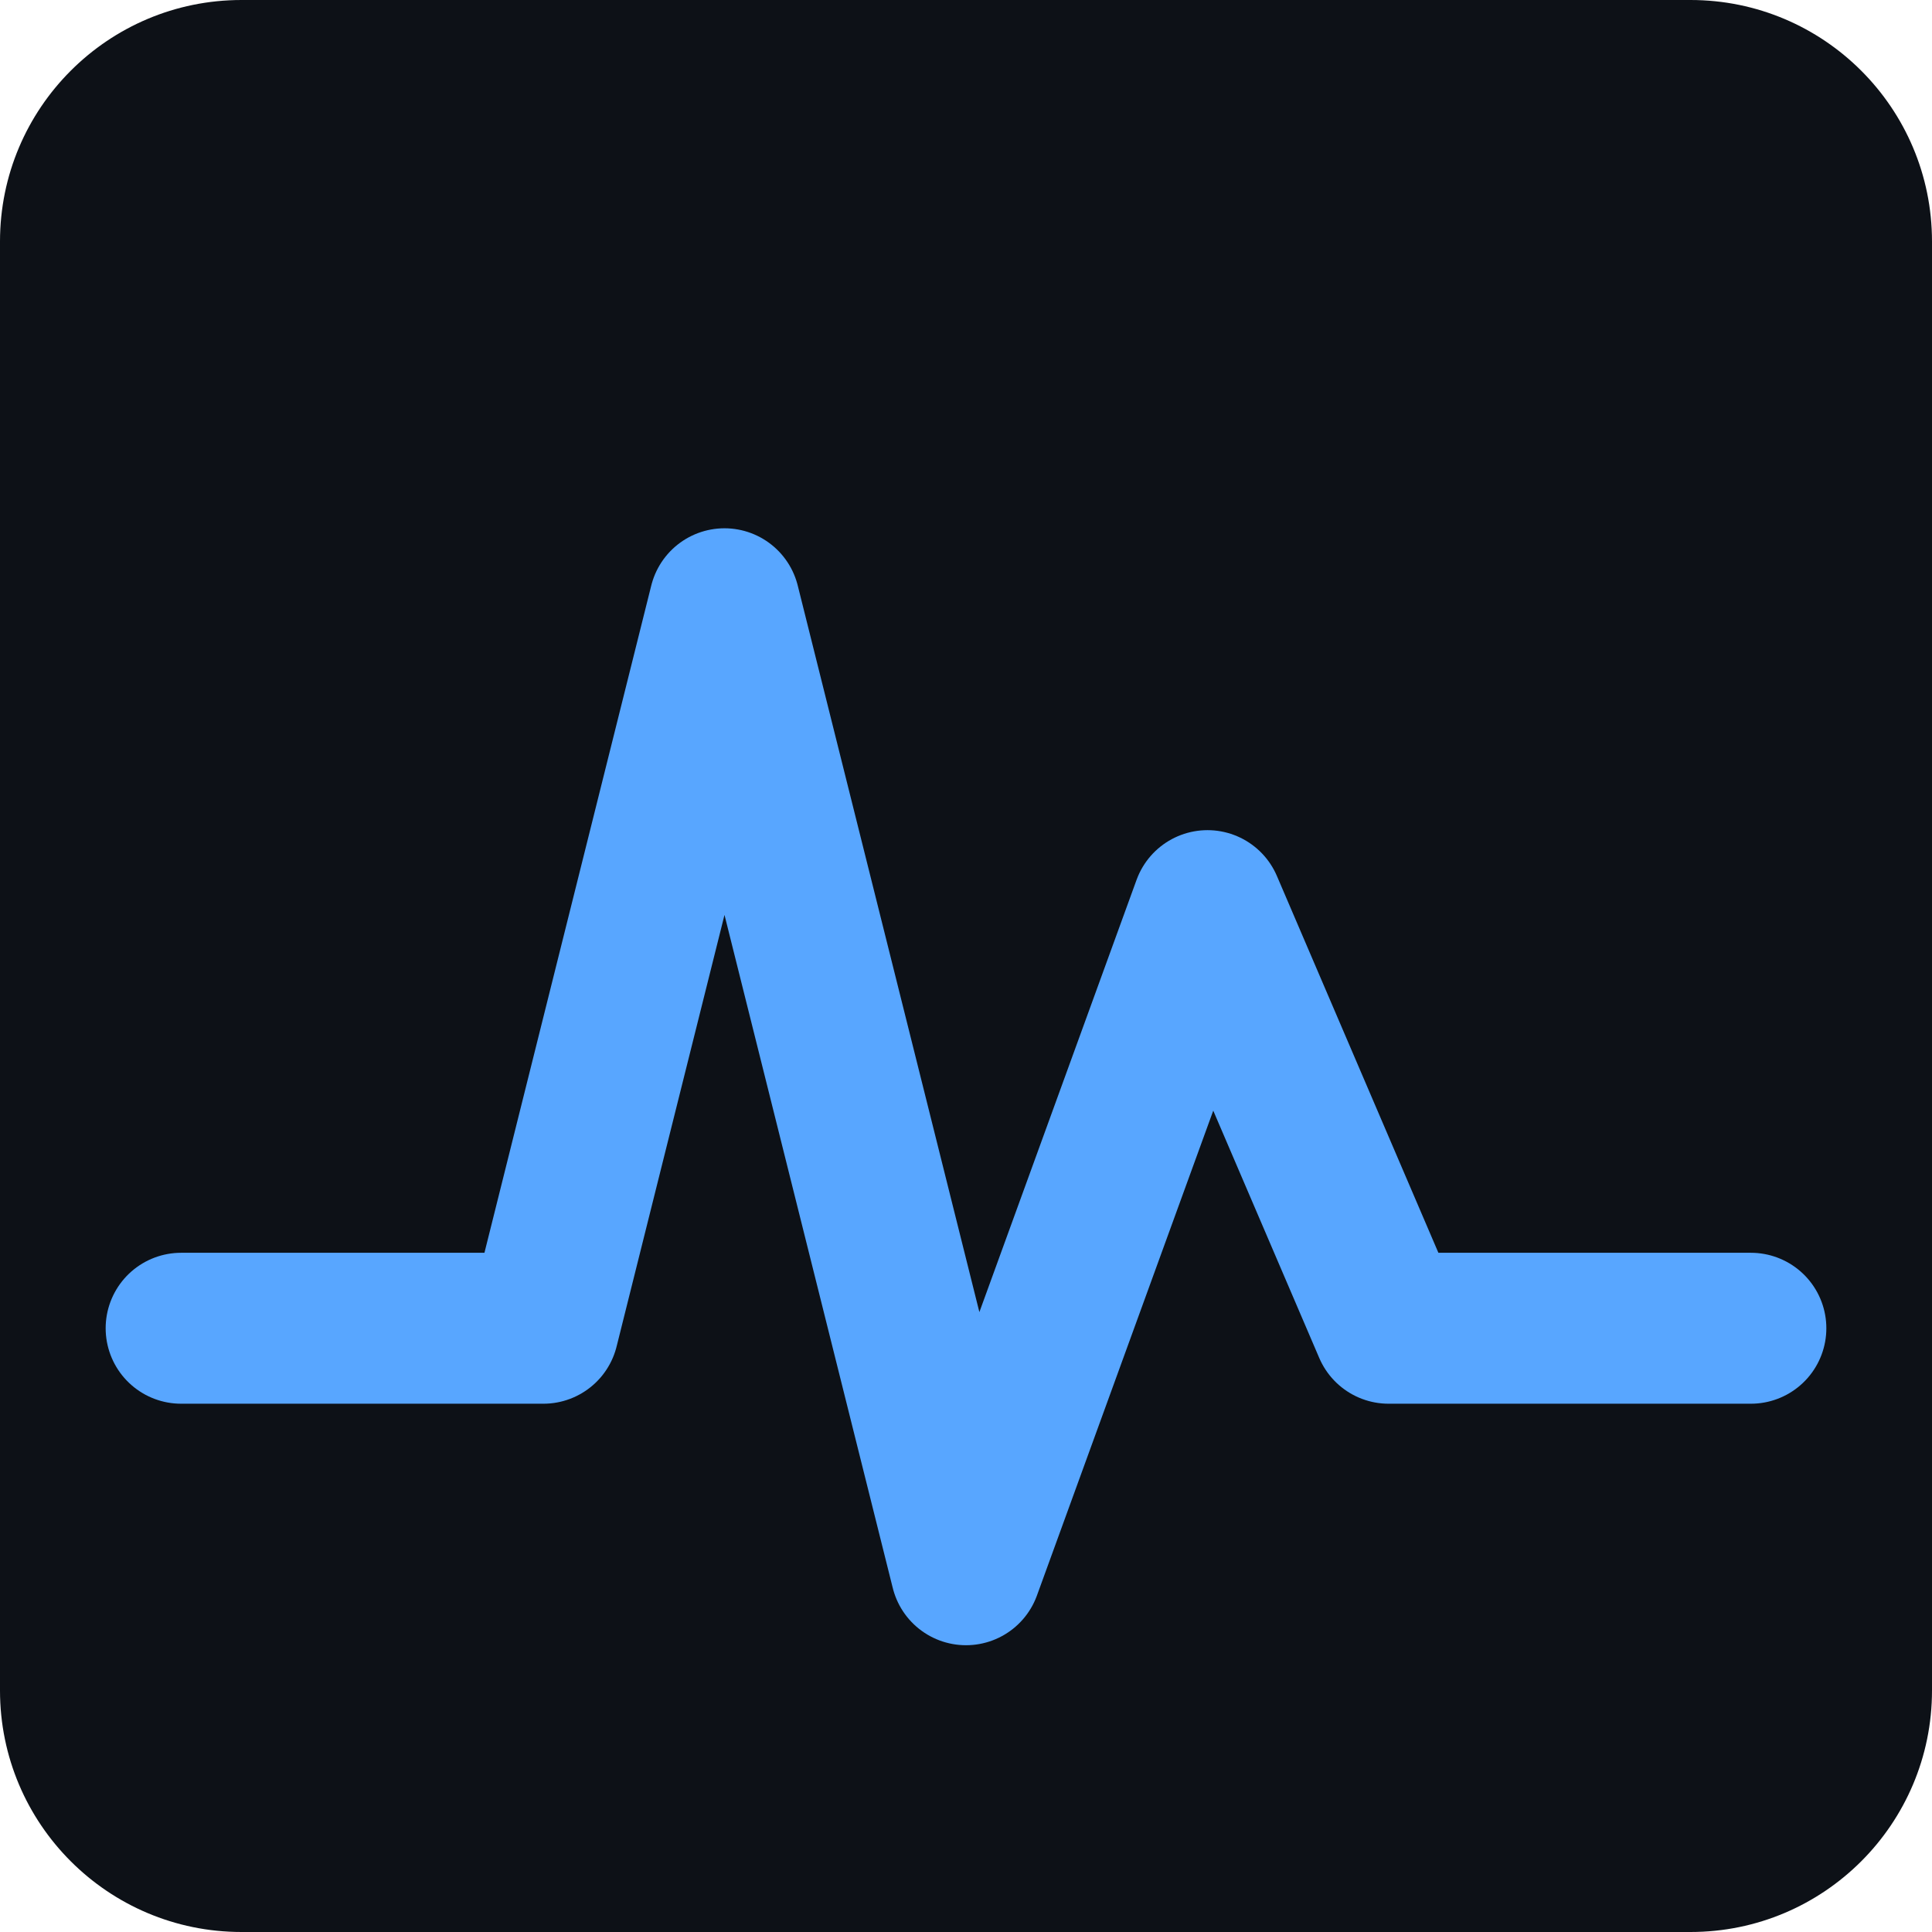
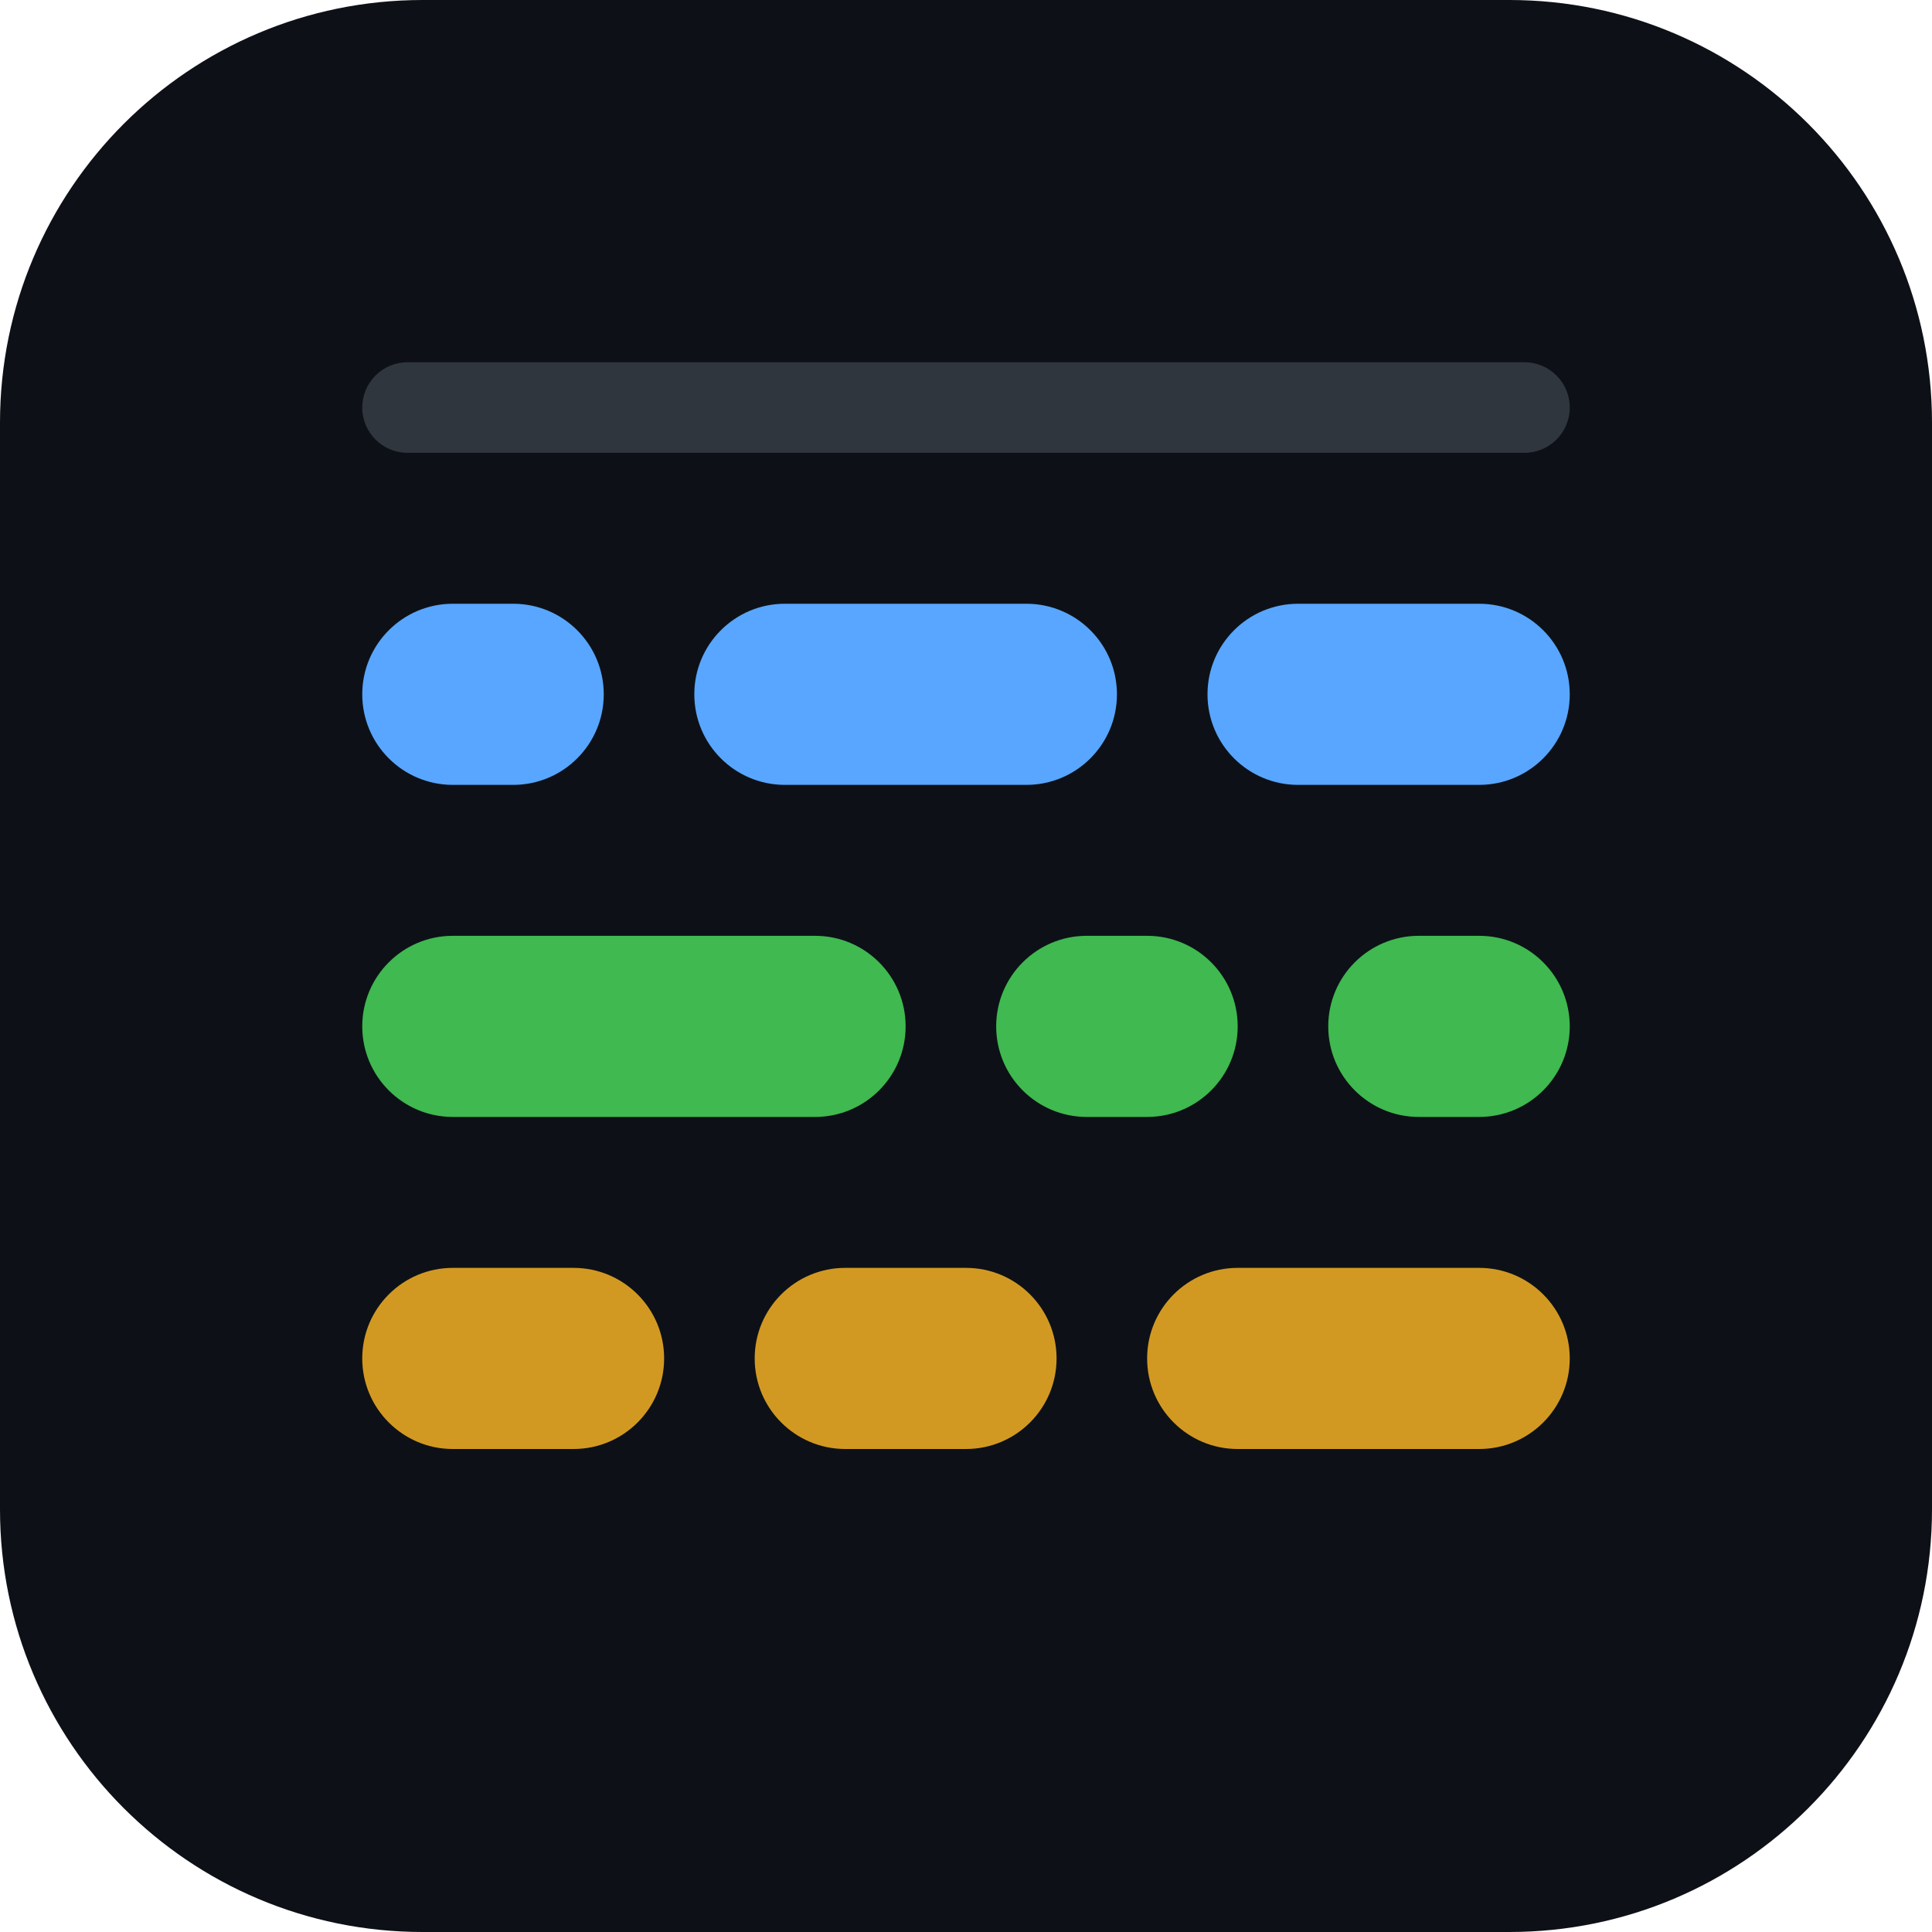
- <svg xmlns="http://www.w3.org/2000/svg" viewBox="0 0 32 32">
-   <rect width="32" height="32" rx="4" fill="#0d1117" />
-   <path d="M3 22 L9 22 L12 10 L16 26 L20 15 L23 22 L29 22" fill="none" stroke="#58a6ff" stroke-width="2.5" stroke-linecap="round" stroke-linejoin="round" />
+ <svg xmlns="http://www.w3.org/2000/svg" viewBox="0 0 32 32" role="img" aria-label="mona">
+   <rect width="32" height="32" rx="7" fill="#0d1117" />
+   <rect x="6" y="6" width="20" height="1.5" rx="0.75" fill="#30363d" />
+   <g>
+     <rect x="6" y="10" width="4" height="3" rx="1.5" fill="#58a6ff" />
+     <rect x="11.5" y="10" width="7" height="3" rx="1.5" fill="#58a6ff" />
+     <rect x="20" y="10" width="6" height="3" rx="1.5" fill="#58a6ff" />
+   </g>
+   <g>
+     <rect x="6" y="15.5" width="9" height="3" rx="1.5" fill="#3fb950" />
+     <rect x="16.5" y="15.5" width="4" height="3" rx="1.5" fill="#3fb950" />
+     <rect x="22" y="15.5" width="4" height="3" rx="1.5" fill="#3fb950" />
+   </g>
+   <g>
+     <rect x="6" y="21" width="5" height="3" rx="1.5" fill="#d29922" />
+     <rect x="12.5" y="21" width="5" height="3" rx="1.5" fill="#d29922" />
+     <rect x="19" y="21" width="7" height="3" rx="1.5" fill="#d29922" />
+   </g>
</svg>
